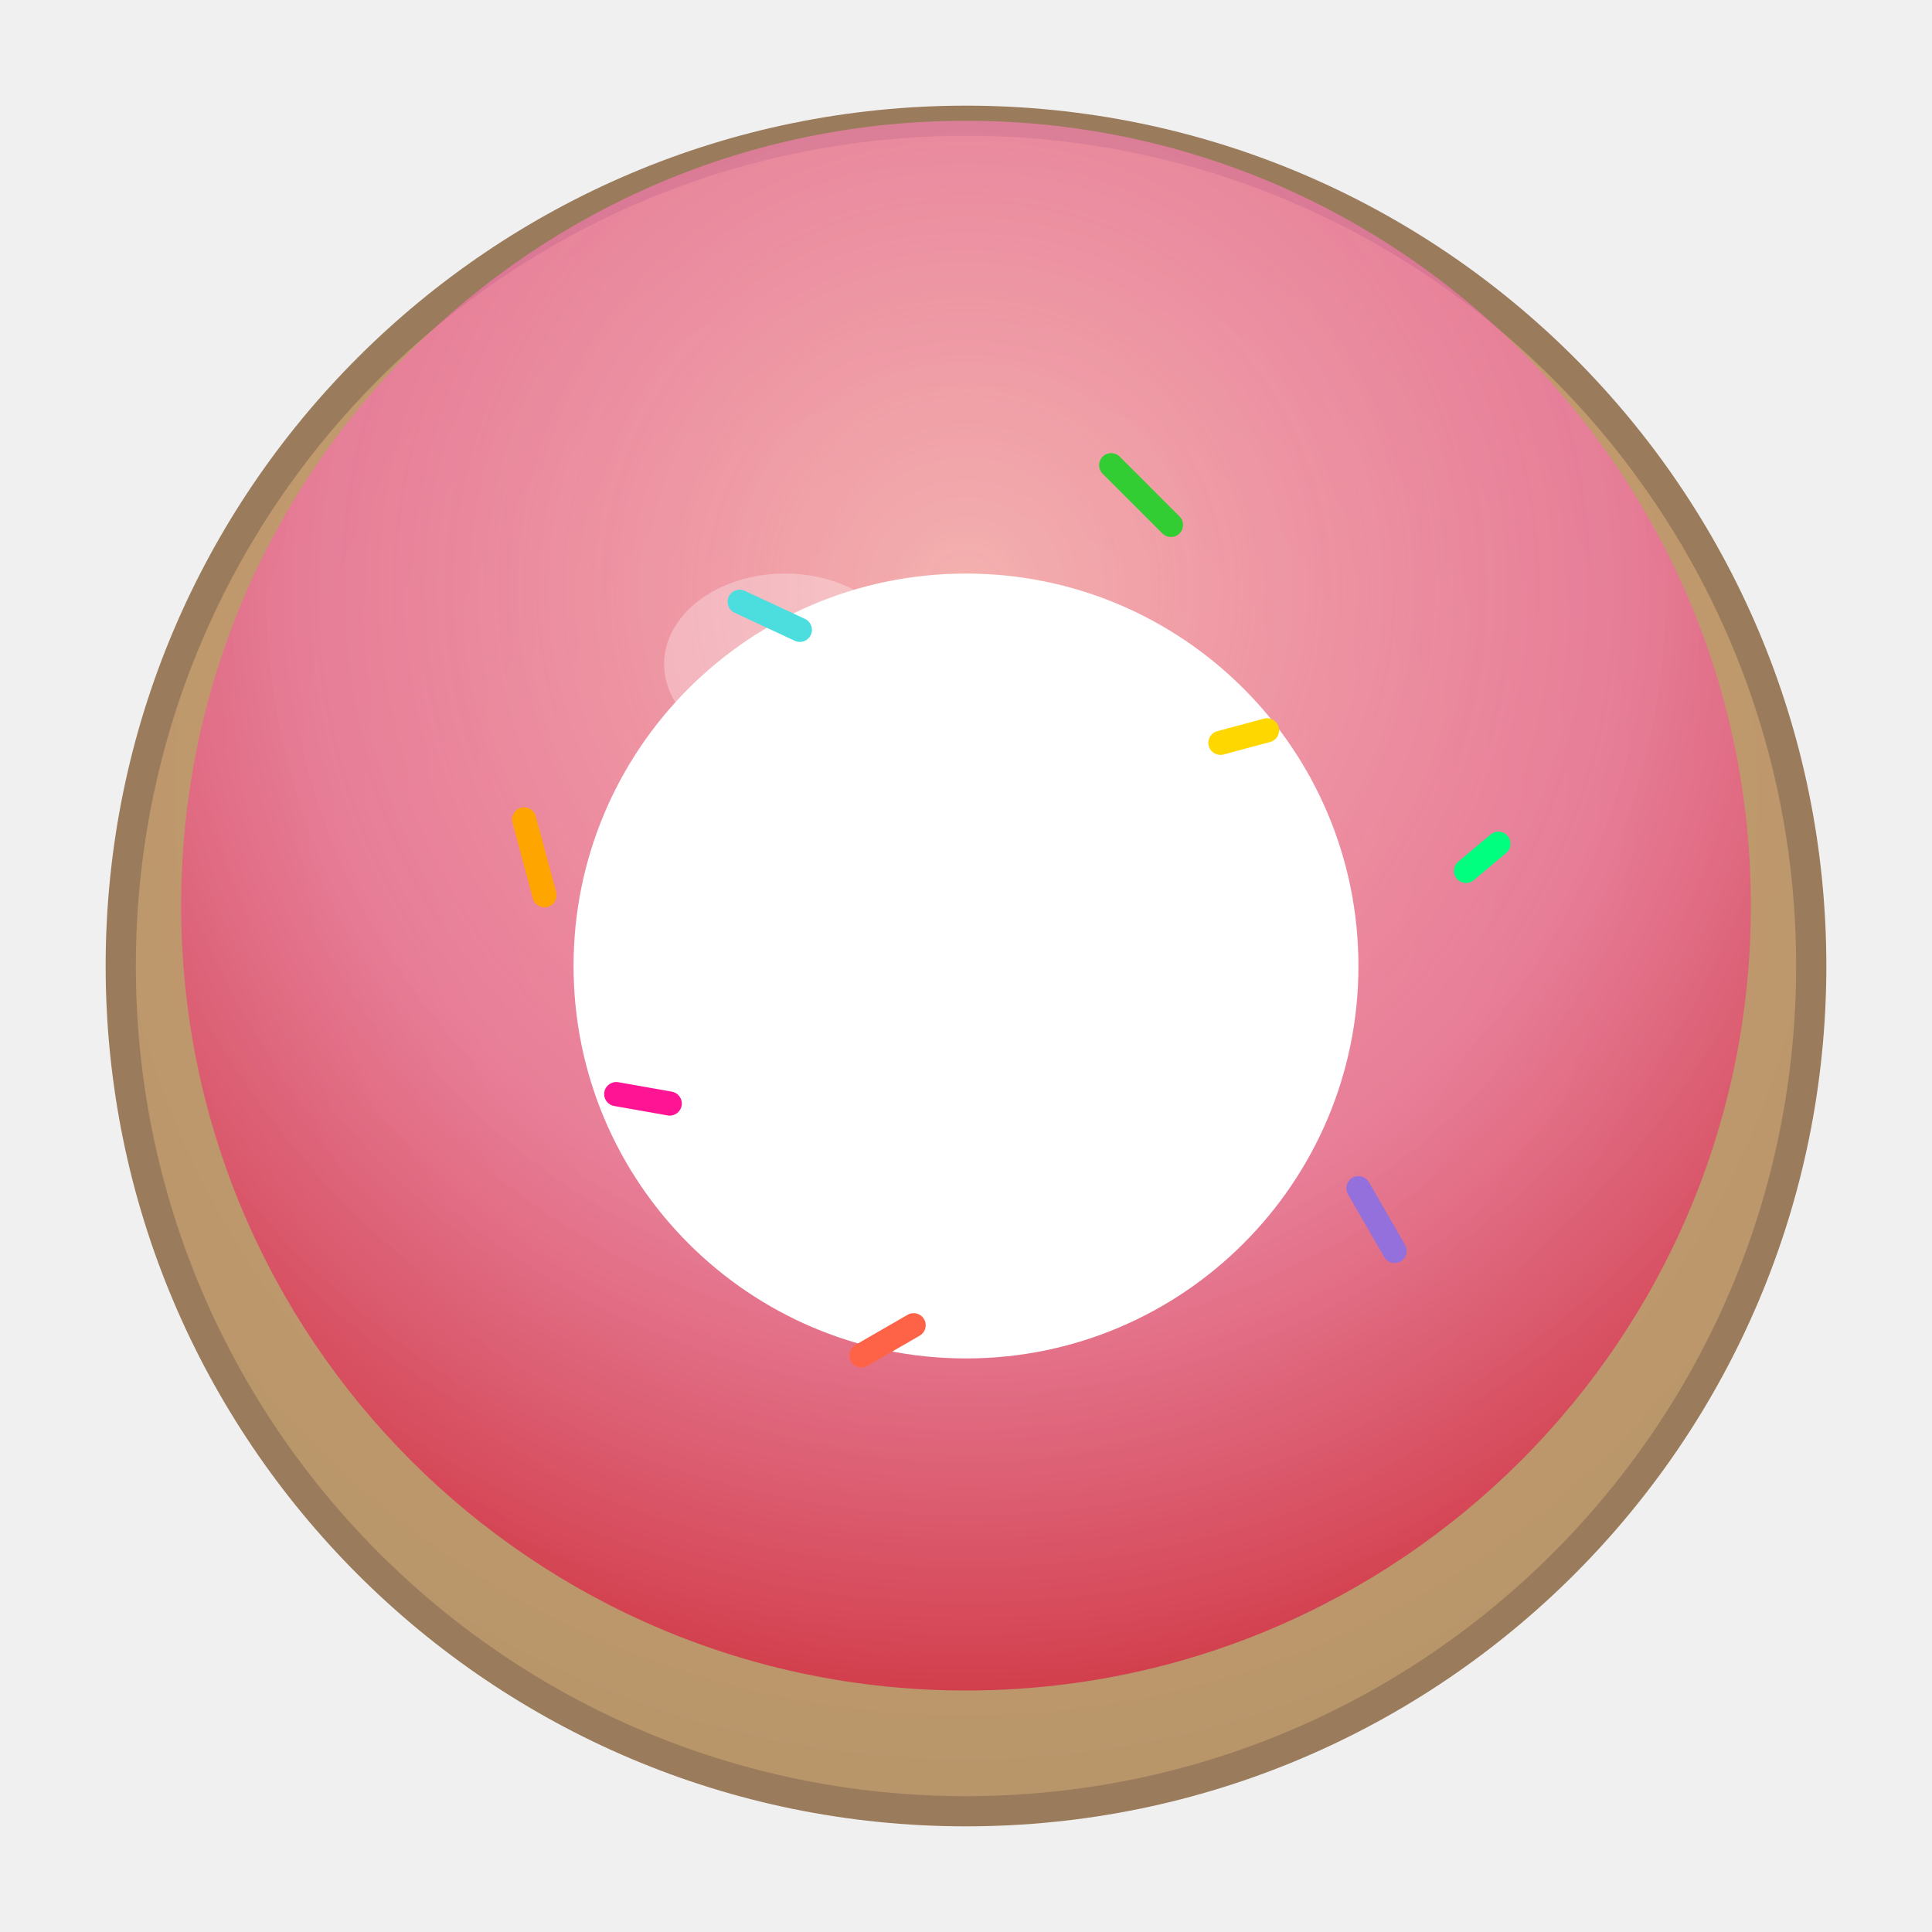
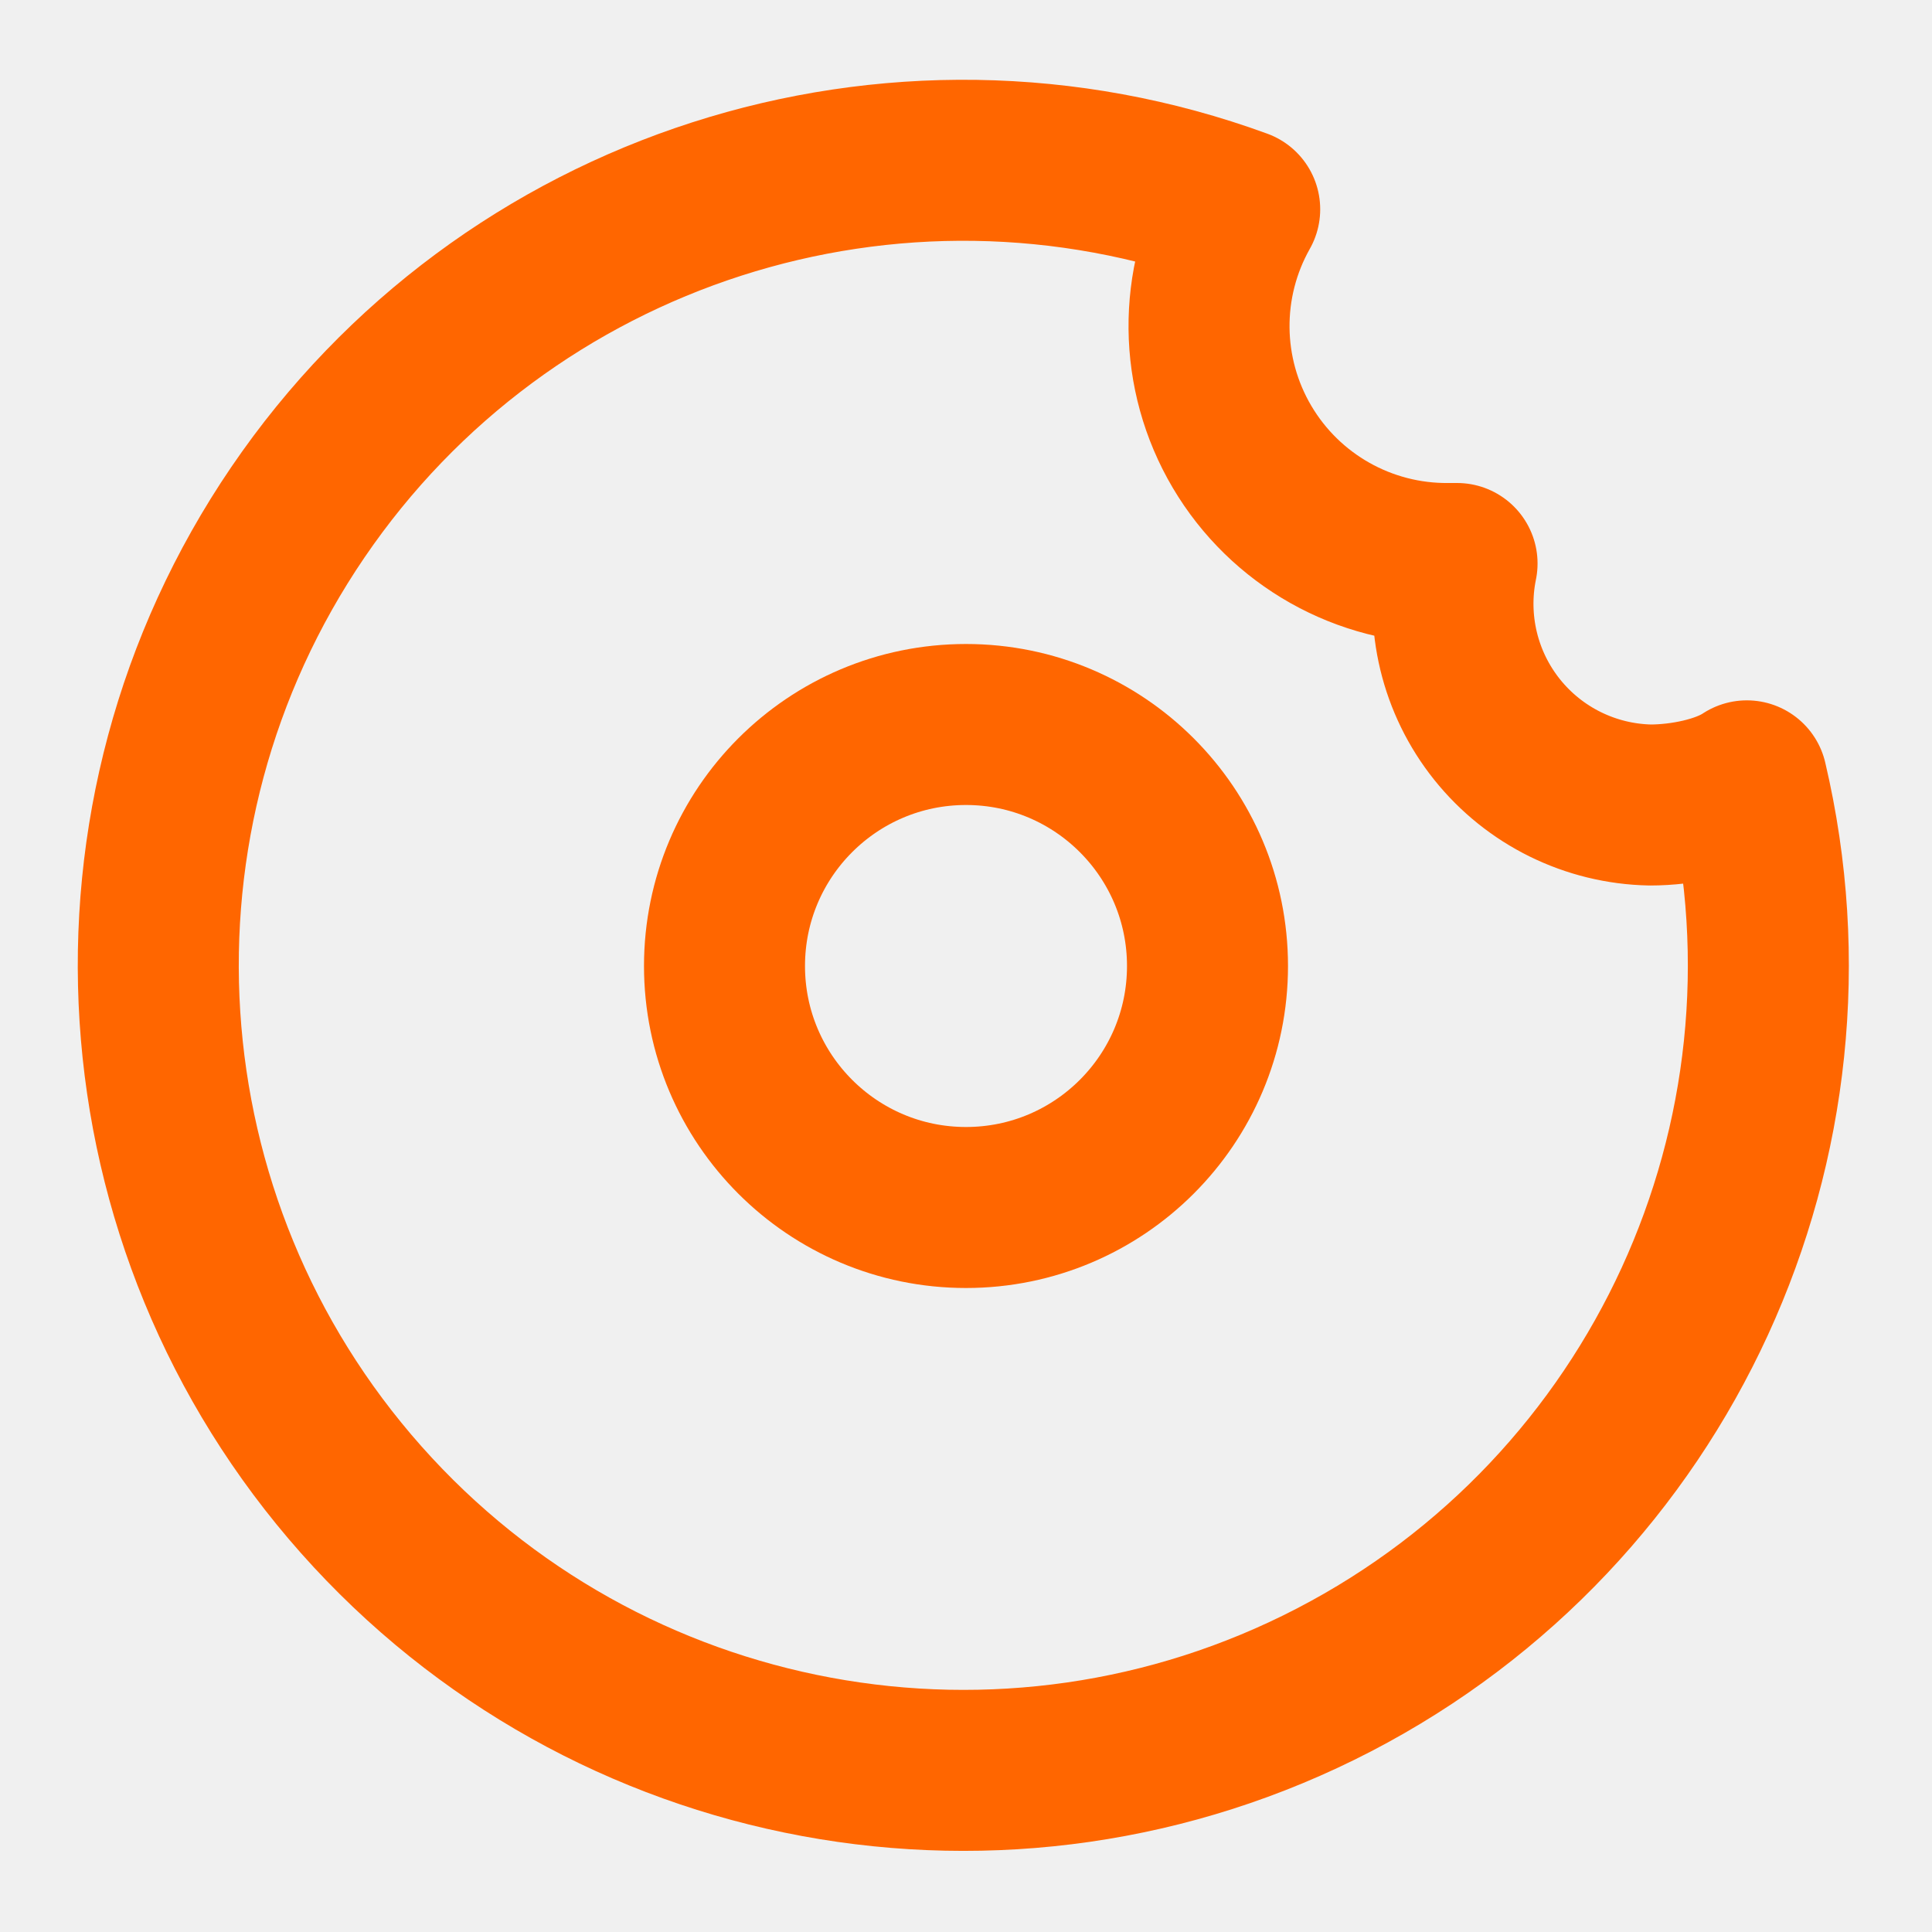
- <svg xmlns="http://www.w3.org/2000/svg" viewBox="0 0 32 32" fill="none">
-   <defs>
-     <radialGradient id="donutGradient" cx="50%" cy="40%" r="60%">
-       <stop offset="0%" style="stop-color:#D4A574" />
-       <stop offset="100%" style="stop-color:#B8956A" />
-     </radialGradient>
-     <radialGradient id="glazeGradient" cx="50%" cy="30%" r="70%">
-       <stop offset="0%" style="stop-color:#FFB6C1;stop-opacity:0.9" />
-       <stop offset="60%" style="stop-color:#FF69B4;stop-opacity:0.7" />
-       <stop offset="100%" style="stop-color:#DC143C;stop-opacity:0.8" />
-     </radialGradient>
-   </defs>
-   <circle cx="16" cy="16" r="14" fill="url(#donutGradient)" stroke="#9A7B5C" stroke-width="0.5" />
-   <circle cx="16" cy="16" r="6" fill="#FFFFFF" stroke="#A68B6A" stroke-width="0.5" />
-   <circle cx="16" cy="15" r="13" fill="url(#glazeGradient)" opacity="0.85" />
-   <circle cx="16" cy="16" r="6.5" fill="#FFFFFF" />
-   <rect x="12" y="10" width="1.5" height="0.4" rx="0.2" fill="#00CED1" transform="rotate(25 12.75 10.2)" />
-   <rect x="20" y="12" width="1.2" height="0.4" rx="0.2" fill="#FFD700" transform="rotate(-15 20.6 12.2)" />
-   <rect x="18" y="8" width="1.8" height="0.4" rx="0.2" fill="#32CD32" transform="rotate(45 18.9 8.2)" />
-   <rect x="14" y="22" width="1.4" height="0.4" rx="0.2" fill="#FF6347" transform="rotate(-30 14.7 22.2)" />
-   <rect x="22" y="20" width="1.6" height="0.4" rx="0.2" fill="#9370DB" transform="rotate(60 22.8 20.2)" />
-   <rect x="10" y="18" width="1.3" height="0.4" rx="0.2" fill="#FF1493" transform="rotate(10 10.65 18.2)" />
-   <rect x="24" y="14" width="1.1" height="0.4" rx="0.2" fill="#00FF7F" transform="rotate(-40 24.55 14.2)" />
-   <rect x="8" y="14" width="1.7" height="0.4" rx="0.2" fill="#FFA500" transform="rotate(75 8.85 14.2)" />
-   <ellipse cx="13" cy="11" rx="2" ry="1.5" fill="#FFFFFF" opacity="0.3" />
+ <svg xmlns="http://www.w3.org/2000/svg" width="24" height="24" viewBox="0 0 24 24" fill="none" stroke="#FF6600" stroke-width="2" stroke-linecap="round" stroke-linejoin="round" class="lucide lucide-donut-icon lucide-donut">
+   <path d="M20.5 10a2.5 2.5 0 0 1-2.4-3H18a2.95 2.95 0 0 1-2.6-4.4 10 10 0 1 0 6.3 7.1c-.3.2-.8.3-1.2.3" />
+   <circle cx="12" cy="12" r="3" />
</svg>
